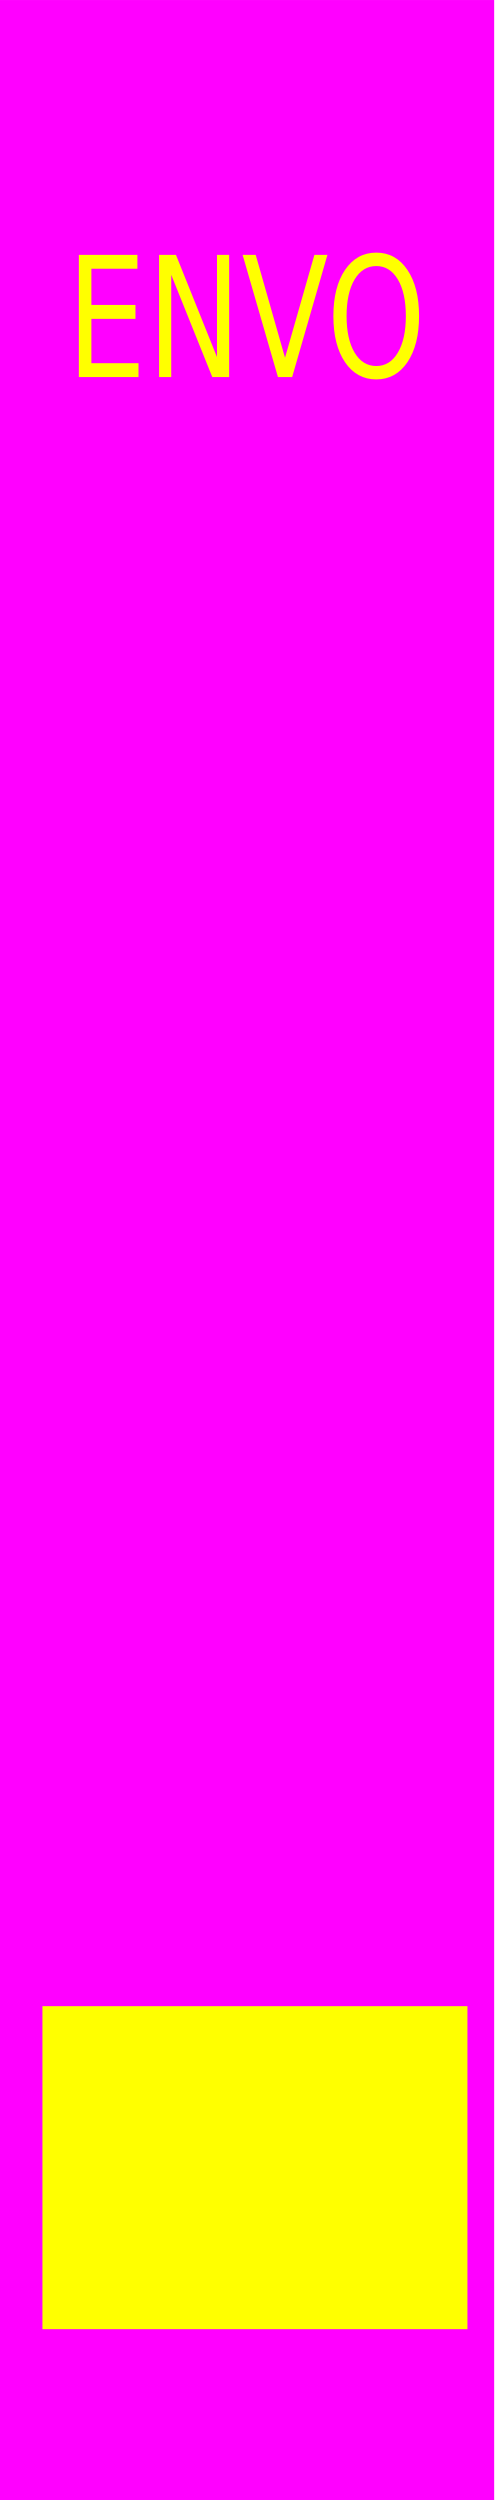
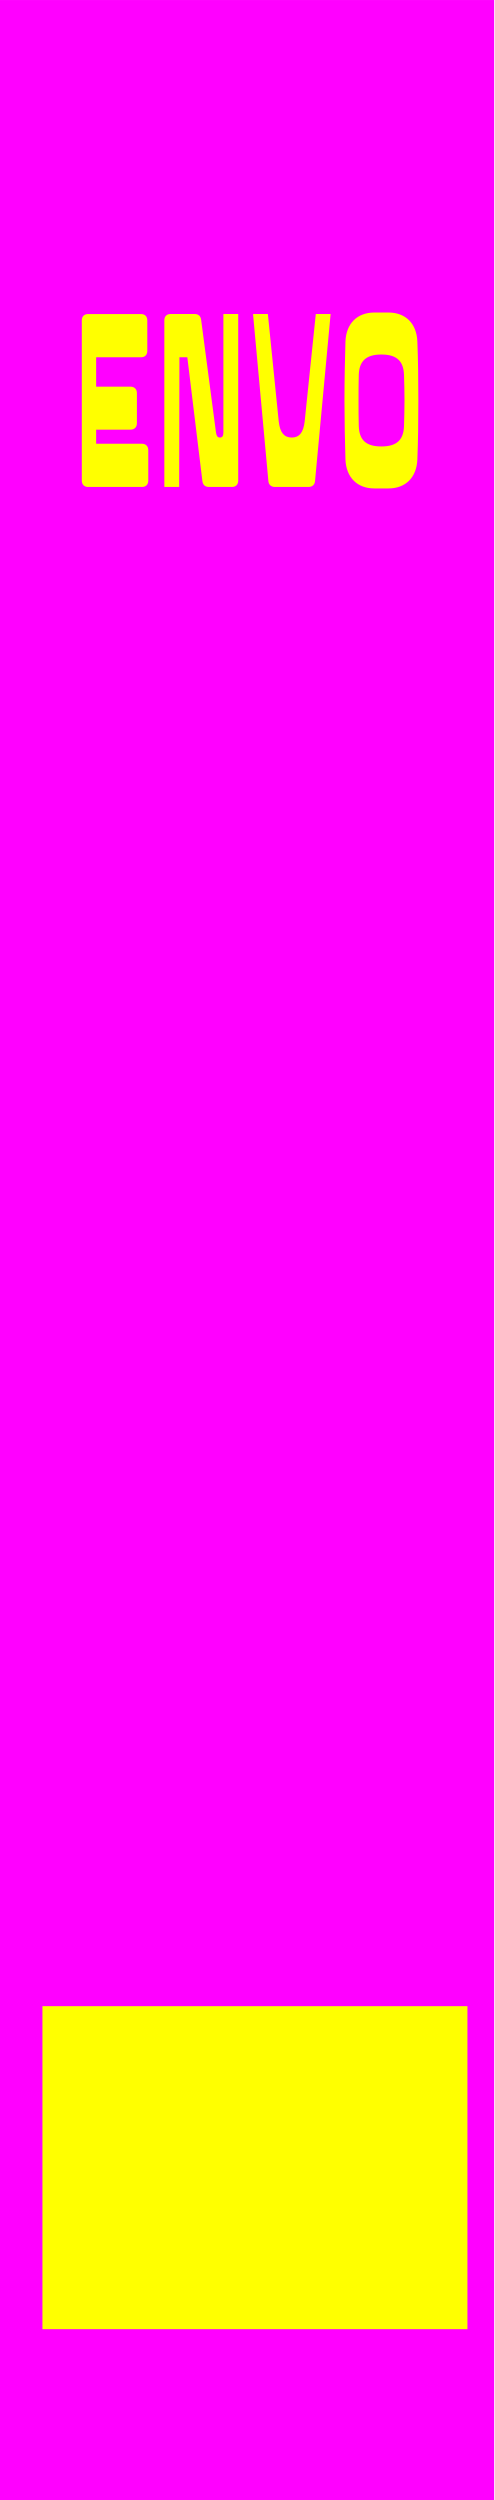
<svg xmlns="http://www.w3.org/2000/svg" width="25.4mm" height="128.5mm" viewBox="0 0 25.4 128.5" version="1.1" id="svg1">
  <defs id="defs1" />
  <g id="layer1" style="display:inline">
    <rect style="fill:#ff00ff;stroke-width:0.265" id="rect19" width="25.4" height="128.5" x="6.0125254e-05" y="0.001" />
  </g>
  <rect style="fill:#ffff00;fill-rule:evenodd;stroke-width:0.476" id="rect1-8" width="21.845" height="16.602" x="2.181" y="103.117" />
-   <path d="m 4.657,11.4 h 3.457 v 0.623 H 5.397 v 1.619 h 2.604 v 0.623 H 5.397 v 1.981 h 2.783 v 0.623 H 4.657 Z m 4.738,0 h 0.996 l 2.424,4.574 v -4.574 h 0.718 v 5.467 h -0.996 L 10.113,12.293 v 4.574 H 9.396 Z m 7.02,5.467 -2.087,-5.467 h 0.773 l 1.732,4.603 1.736,-4.603 h 0.769 l -2.084,5.467 z m 5.808,-4.965 q -0.806,0 -1.282,0.601 -0.472,0.601 -0.472,1.637 0,1.033 0.472,1.633 0.476,0.601 1.282,0.601 0.806,0 1.274,-0.601 0.472,-0.601 0.472,-1.633 0,-1.036 -0.472,-1.637 -0.469,-0.601 -1.274,-0.601 z m 0,-0.601 q 1.15,0 1.838,0.773 0.688,0.769 0.688,2.065 0,1.293 -0.688,2.065 -0.688,0.769 -1.838,0.769 -1.153,0 -1.846,-0.769 -0.688,-0.769 -0.688,-2.065 0,-1.296 0.688,-2.065 0.692,-0.773 1.846,-0.773 z" id="text2" style="font-size:7.499px;fill:#ffff00;stroke-width:0.625" transform="scale(0.8703152,1.149009)" aria-label="ENVO" />
+   <path style="font-size:12.7px;font-family:Talagante;-inkscape-font-specification:'Talagante, Normal';fill:#ffff00;stroke-width:0.265" d="m 4.535,25.03 h 2.756 c 0.203,0 0.33,-0.114 0.33,-0.33 v -1.562 c 0,-0.203 -0.127,-0.33 -0.33,-0.33 H 4.942 v -0.724 h 1.765 c 0.203,0 0.33,-0.127 0.33,-0.33 v -1.549 c 0,-0.203 -0.127,-0.33 -0.33,-0.33 H 4.942 v -1.511 h 2.299 c 0.203,0 0.33,-0.114 0.33,-0.33 v -1.562 c 0,-0.203 -0.114,-0.33 -0.33,-0.33 H 4.535 c -0.203,0 -0.33,0.114 -0.33,0.33 v 8.23 c 0,0.203 0.127,0.33 0.33,0.33 z m 3.912,-8.56 v 8.56 h 0.762 l 0.013,-6.668 h 0.406 l 0.775,6.363 c 0.025,0.203 0.14,0.305 0.343,0.305 h 1.168 c 0.203,0 0.33,-0.114 0.33,-0.33 v -8.56 h -0.762 v 6.083 c 0,0.178 -0.051,0.267 -0.178,0.267 -0.127,0 -0.178,-0.089 -0.203,-0.267 l -0.762,-5.779 c -0.025,-0.203 -0.14,-0.305 -0.343,-0.305 H 8.777 c -0.203,0 -0.33,0.114 -0.33,0.33 z m 5.69,8.56 h 1.714 c 0.203,0 0.33,-0.114 0.343,-0.318 l 0.8,-8.572 h -0.762 l -0.572,5.524 c -0.064,0.559 -0.267,0.826 -0.66,0.826 -0.406,0 -0.61,-0.267 -0.673,-0.826 l -0.559,-5.524 h -0.762 l 0.787,8.572 c 0.013,0.203 0.14,0.318 0.343,0.318 z m 5.105,0.076 h 0.724 c 0.876,0 1.448,-0.559 1.486,-1.486 0.038,-0.889 0.051,-2.007 0.051,-3.035 0,-1.041 -0.013,-2.146 -0.051,-3.035 -0.038,-0.927 -0.61,-1.486 -1.486,-1.486 h -0.724 c -0.876,0 -1.448,0.559 -1.486,1.486 -0.025,0.889 -0.051,1.994 -0.051,3.035 0,1.029 0.025,2.146 0.051,3.035 0.038,0.927 0.61,1.486 1.486,1.486 z m 0.368,-2.159 h -0.013 c -0.787,0 -1.13,-0.33 -1.156,-1.041 -0.013,-0.419 -0.013,-0.902 -0.013,-1.321 0,-0.419 0,-0.914 0.013,-1.321 0.025,-0.711 0.381,-1.041 1.156,-1.041 h 0.013 c 0.775,0 1.13,0.33 1.156,1.041 0.013,0.406 0.025,0.902 0.025,1.321 0,0.419 -0.013,0.902 -0.025,1.321 -0.025,0.711 -0.381,1.041 -1.156,1.041 z" id="text1" aria-label="ENVO" />
</svg>
